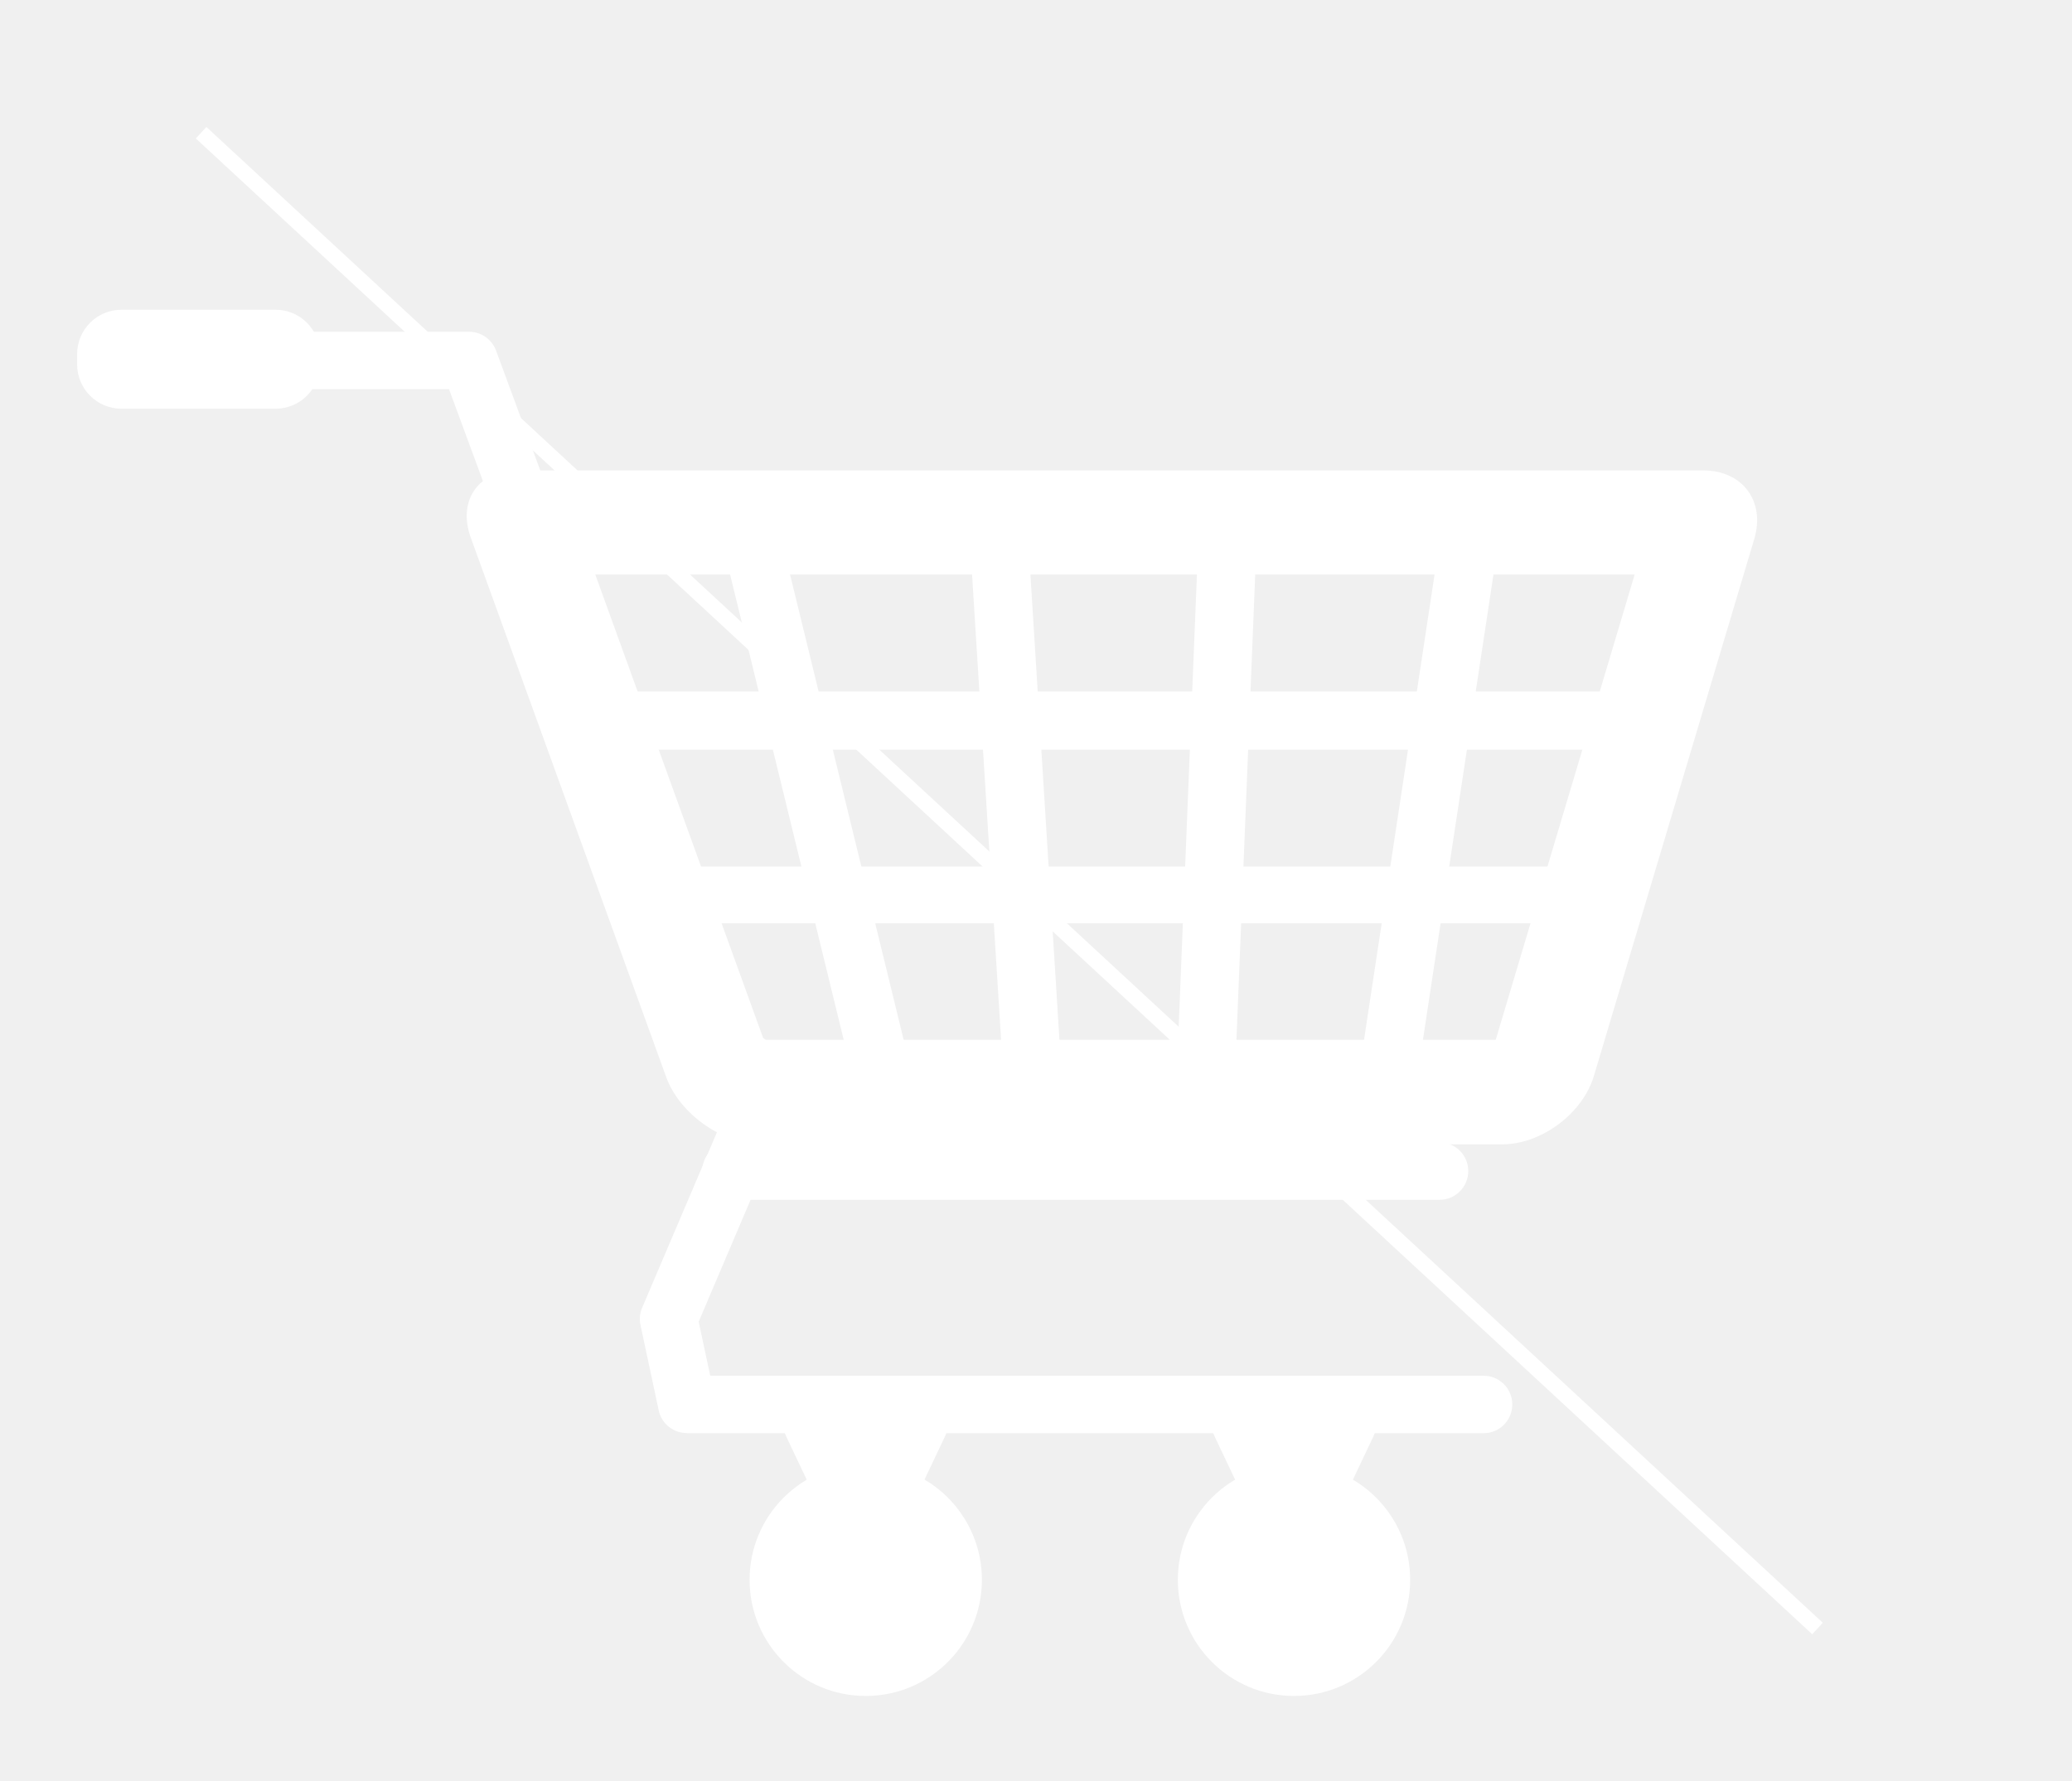
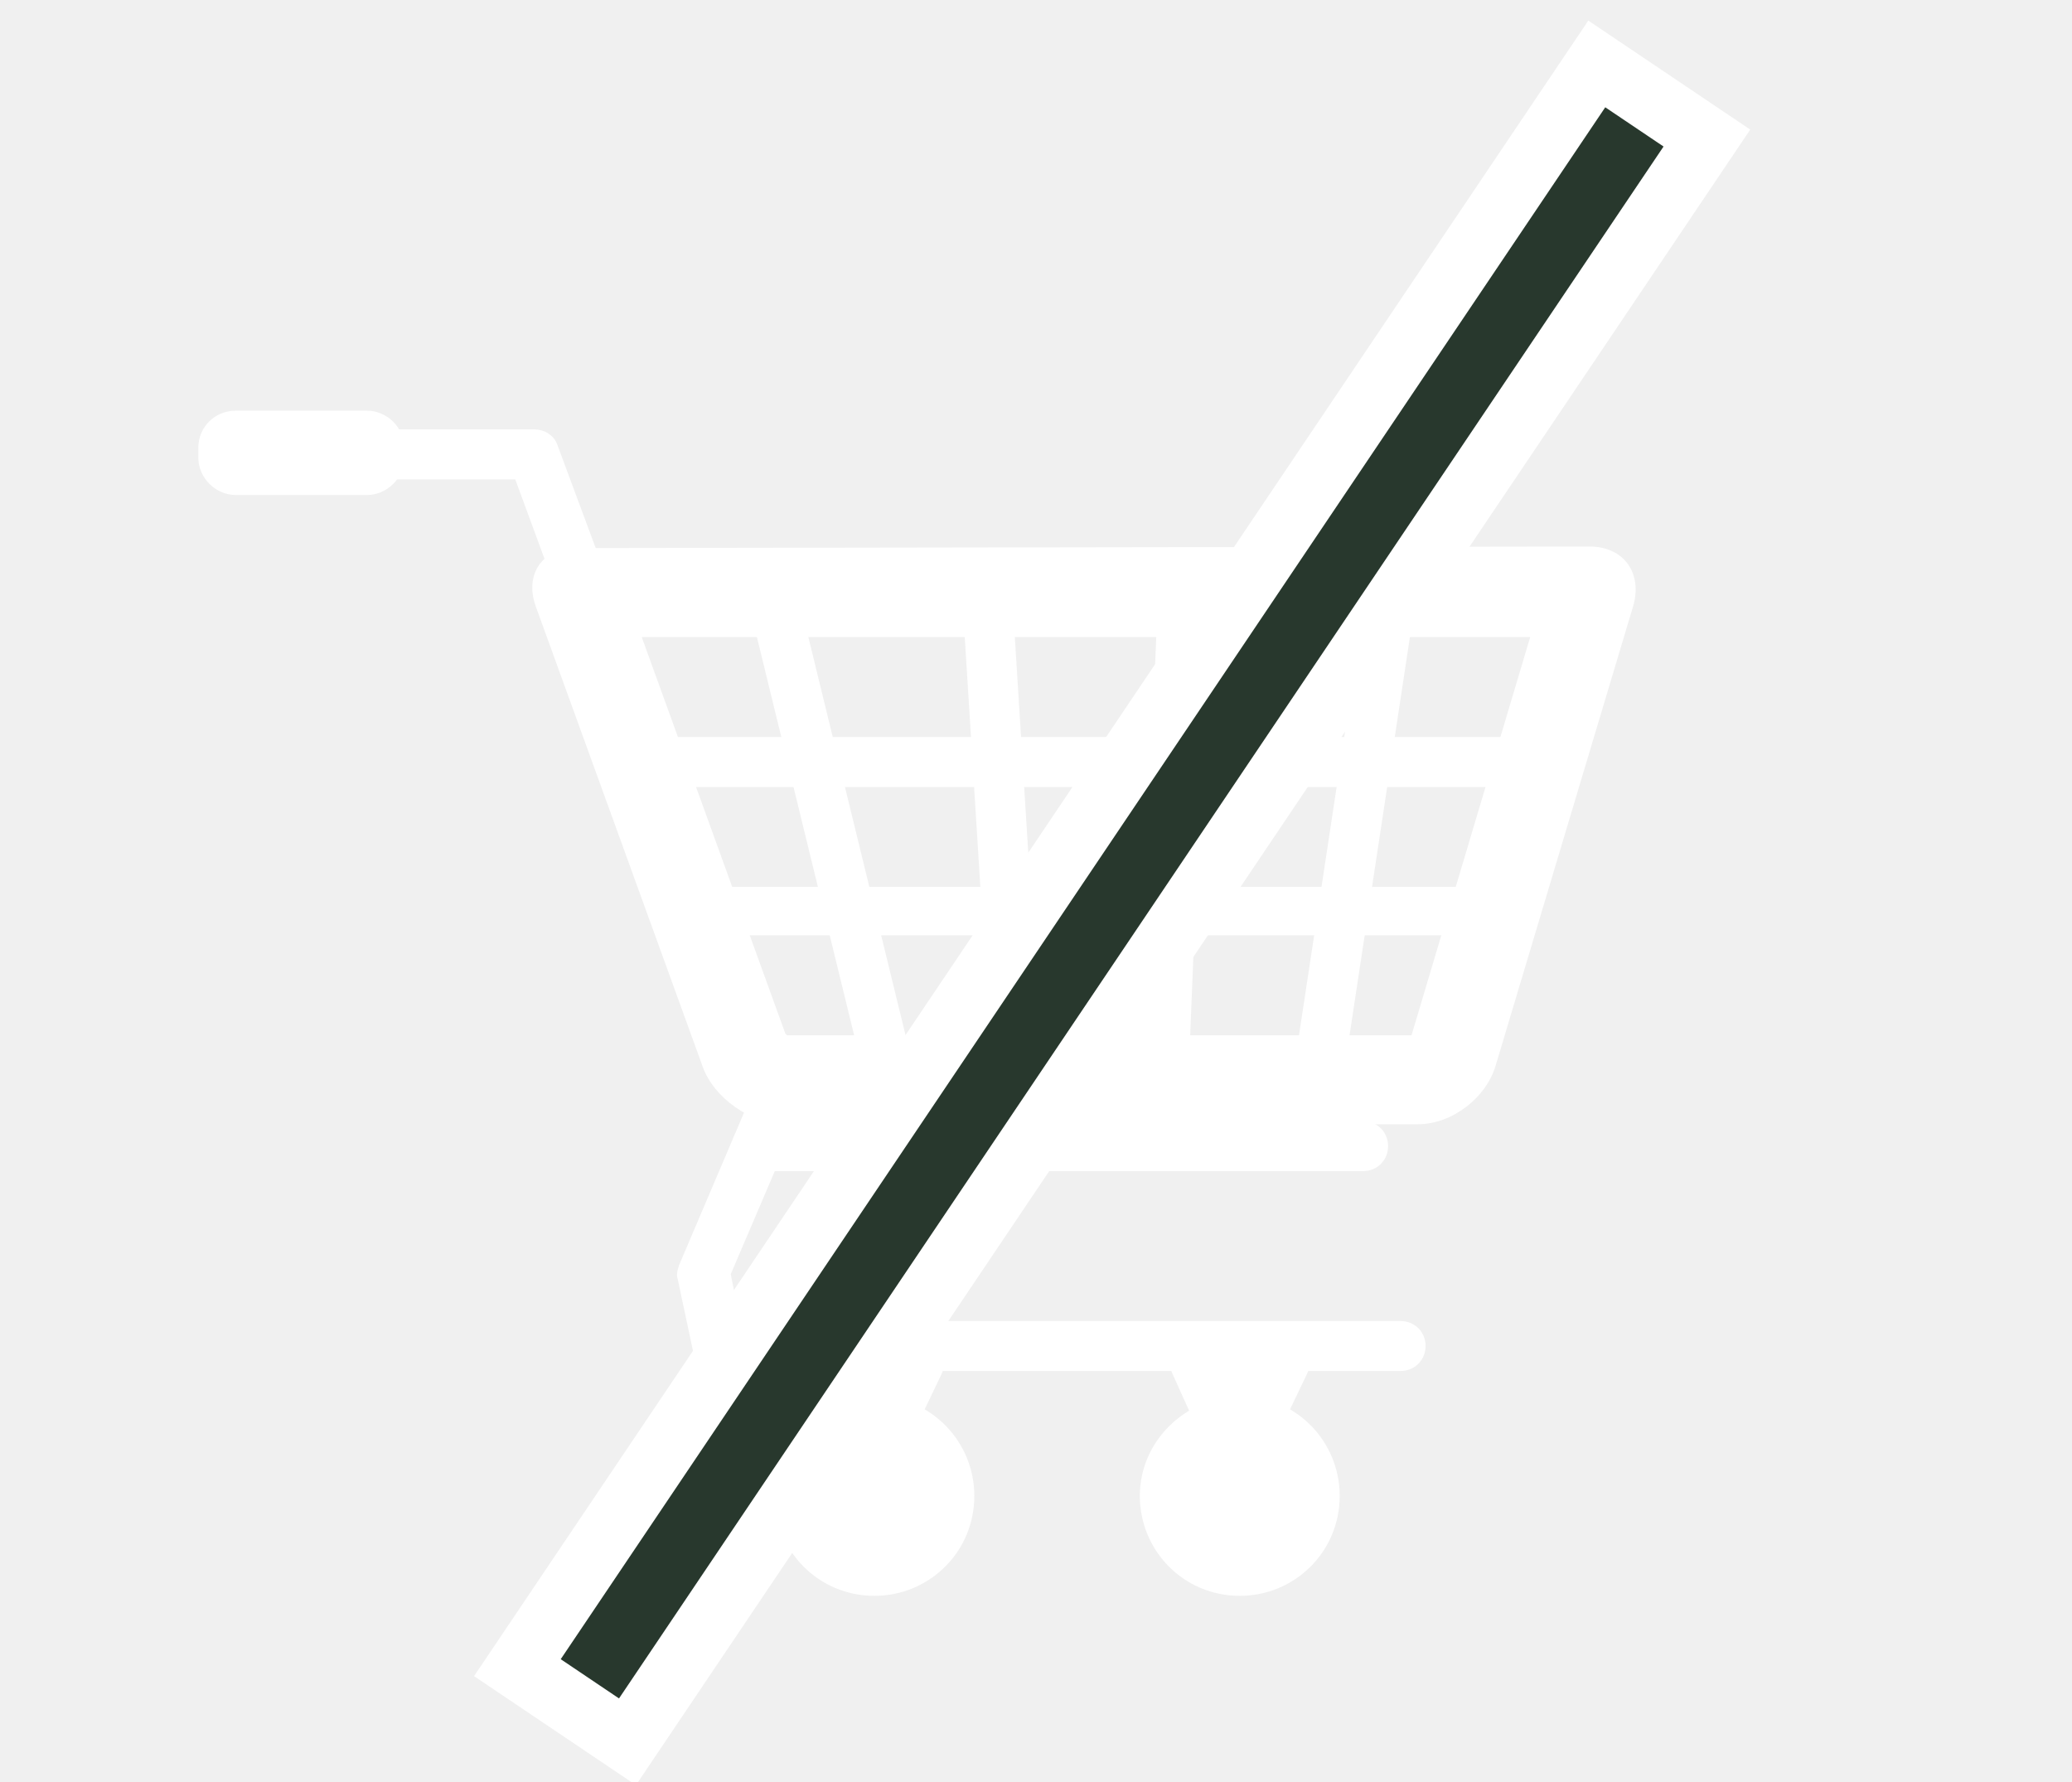
- <svg xmlns="http://www.w3.org/2000/svg" id="Layer_1" data-name="Layer 1" version="1.1" viewBox="0 0 132.71 114.07">
-   <defs>
-     <style>
-       .cls-1 {
-         fill: none;
-         stroke: #ffffff;
-         stroke-miterlimit: 10;
-       }
- 
-       .cls-2 {
-         fill: #ffffff;
-         stroke-width: 0px;
-       }
-     </style>
-   </defs>
+ <svg xmlns="http://www.w3.org/2000/svg" version="1.1" id="Layer_1" x="0px" y="0px" viewBox="0 0 132.7 114.1" style="enable-background:new 0 0 132.7 114.1;" xml:space="preserve">
+   <style type="text/css">
+ 	.st0{fill:#FFFFFF;}
+ 	.st1{fill:#28382D;stroke:#FFFFFF;stroke-width:4;stroke-miterlimit:10;}
+ </style>
+   <path class="st0" d="M48.5,75h38.8c0.9,0,1.6-0.7,1.6-1.6c0-0.9-0.7-1.6-1.6-1.6H48.5c-0.9,0-1.6,0.7-1.6,1.6  C47,74.3,47.7,75,48.5,75z" />
+   <path class="st0" d="M46.1,87.8h43.6c0.9,0,1.6-0.7,1.6-1.6s-0.7-1.6-1.6-1.6H47.4l-0.6-3l5.3-12.4c0.2-0.5,0.2-1-0.1-1.5  c-0.3-0.4-0.8-0.7-1.3-0.7h-0.7L35.7,28.5c-0.2-0.6-0.8-1-1.5-1H22.8c-0.9,0-1.6,0.7-1.6,1.6c0,0.9,0.7,1.6,1.6,1.6h10.2l14.2,38.6  c0.2,0.4,0.5,0.8,0.9,0.9l-4.6,10.8c-0.1,0.3-0.2,0.6-0.1,0.9l1,4.7C44.7,87.3,45.4,87.8,46.1,87.8L46.1,87.8z" />
+   <path class="st0" d="M41.1,40.8h56.9l-7.6,25.5h-40c0,0-0.1-0.1-0.1-0.1L41.1,40.8 M36.9,35.1c-2.2,0-3.3,1.7-2.6,3.7L45,68.3  c0.7,2,3.1,3.7,5.3,3.7h40.5c2.2,0,4.4-1.7,5-3.8l8.8-29.4c0.6-2.1-0.6-3.8-2.8-3.8L36.9,35.1L36.9,35.1z" />
+   <rect x="71.5" y="52.2" transform="matrix(0.1499 -0.9887 0.9887 0.1499 20.5116 131.5056)" class="st0" width="30.5" height="3.2" />
+   <rect x="60.1" y="52.2" transform="matrix(4.030614e-02 -0.9992 0.9992 4.030614e-02 18.3412 126.7295)" class="st0" width="30.2" height="3.2" />
+   <rect x="62.6" y="38.7" transform="matrix(0.9981 -6.226794e-02 6.226794e-02 0.9981 -3.2268 4.0998)" class="st0" width="3.2" height="30.2" />
+   <rect x="51.7" y="38.3" transform="matrix(0.9715 -0.2372 0.2372 0.9715 -11.2433 14.1828)" class="st0" width="3.2" height="31" />
+   <rect x="39.6" y="47.2" class="st0" width="58.8" height="3.2" />
+   <rect x="44.1" y="56.8" class="st0" width="52.8" height="3.1" />
+   <path class="st0" d="M15.1,26.3h8.4c1.3,0,2.4,1.1,2.4,2.4v0.6c0,1.3-1.1,2.4-2.4,2.4h-8.4c-1.3,0-2.4-1.1-2.4-2.4v-0.6  C12.7,27.3,13.8,26.3,15.1,26.3z" />
  <g>
-     <path class="cls-2" d="M46.82,76.85h45.38c1.02,0,1.84-.82,1.84-1.84s-.82-1.84-1.84-1.84h-45.38c-1.02,0-1.84.82-1.84,1.84s.82,1.84,1.84,1.84Z" />
-     <path class="cls-2" d="M44,91.8h51.02c1.02,0,1.84-.82,1.84-1.84s-.82-1.84-1.84-1.84h-49.53s-.74-3.46-.74-3.46l6.18-14.52c.24-.57.18-1.22-.15-1.73-.34-.51-.91-.83-1.53-.83h-.83S31.77,22.45,31.77,22.45c-.27-.72-.96-1.2-1.73-1.2h-13.26c-1.02,0-1.84.82-1.84,1.84s.82,1.84,1.84,1.84h11.98s16.65,45.12,16.65,45.12c.19.52.6.91,1.1,1.09l-5.38,12.62c-.15.35-.19.73-.11,1.1l1.17,5.48c.18.85.93,1.45,1.8,1.45Z" />
-     <path class="cls-2" d="M38.13,36.8h66.57s-8.9,29.8-8.9,29.8h-46.76c-.05-.03-.11-.07-.16-.11l-10.75-29.68M33.17,30.12c-2.52,0-3.88,1.94-3.02,4.31l12.52,34.56c.86,2.37,3.62,4.31,6.14,4.31h47.39c2.52,0,5.17-1.97,5.89-4.39l10.27-34.39c.72-2.41-.75-4.39-3.27-4.39H33.17Z" />
-     <rect class="cls-2" x="73.65" y="50.2" width="35.62" height="3.73" transform="translate(26.27 134.69) rotate(-81.38)" />
-     <rect class="cls-2" x="60.3" y="50.2" width="35.25" height="3.73" transform="translate(22.75 127.82) rotate(-87.69)" />
-     <rect class="cls-2" x="63.22" y="34.42" width="3.73" height="35.29" transform="translate(-3.12 4.15) rotate(-3.57)" />
-     <rect class="cls-2" x="50.54" y="33.94" width="3.73" height="36.25" transform="translate(-10.85 13.91) rotate(-13.72)" />
-     <rect class="cls-2" x="36.39" y="44.29" width="68.77" height="3.73" />
-     <rect class="cls-2" x="41.64" y="55.5" width="61.73" height="3.64" />
-     <rect class="cls-2" x="4.94" y="19.84" width="15.55" height="6.34" rx="2.84" ry="2.84" />
-     <g>
-       <path class="cls-2" d="M55.33,102.41c1.02,0,1.84-.82,1.84-1.84v-10.27c0-1.02-.82-1.84-1.84-1.84s-1.84.82-1.84,1.84v10.27c0,1.02.82,1.84,1.84,1.84Z" />
-       <path class="cls-2" d="M48.01,101.19c0,4.11,3.33,7.44,7.44,7.44h0c4.11,0,7.44-3.33,7.44-7.44h0c0-4.11-3.33-7.44-7.44-7.44h0c-4.11,0-7.44,3.33-7.44,7.44h0Z" />
-       <path class="cls-2" d="M51.34,101.19c0,2.27,1.84,4.11,4.11,4.11h0c2.27,0,4.11-1.84,4.11-4.11h0c0-2.27-1.84-4.11-4.11-4.11h0c-2.27,0-4.11,1.84-4.11,4.11h0Z" />
-       <path class="cls-2" d="M53.73,101.19c0,.95.77,1.71,1.71,1.71h0c.94,0,1.71-.77,1.71-1.71h0c0-.95-.77-1.71-1.71-1.71h0c-.95,0-1.71.77-1.71,1.71h0Z" />
-       <path class="cls-2" d="M59,89.65c1.46,0,2.14,1.08,1.51,2.39l-3.93,8.28c-.63,1.32-1.65,1.32-2.28,0l-3.93-8.28c-.63-1.32.05-2.39,1.51-2.39h7.12Z" />
-     </g>
-     <g>
-       <path class="cls-2" d="M82.77,102.41c1.02,0,1.84-.82,1.84-1.84v-10.27c0-1.02-.82-1.84-1.84-1.84s-1.84.82-1.84,1.84v10.27c0,1.02.82,1.84,1.84,1.84Z" />
-       <path class="cls-2" d="M75.44,101.19c0,4.11,3.33,7.44,7.44,7.44h0c4.11,0,7.44-3.33,7.44-7.44h0c0-4.11-3.33-7.44-7.44-7.44h0c-4.11,0-7.44,3.33-7.44,7.44h0Z" />
-       <path class="cls-2" d="M78.77,101.19c0,2.27,1.84,4.11,4.11,4.11h0c2.27,0,4.11-1.84,4.11-4.11h0c0-2.27-1.84-4.11-4.11-4.11h0c-2.27,0-4.11,1.84-4.11,4.11h0Z" />
-       <path class="cls-2" d="M81.17,101.19c0,.95.77,1.71,1.71,1.71h0c.95,0,1.71-.77,1.71-1.71h0c0-.95-.77-1.71-1.71-1.71h0c-.95,0-1.71.77-1.71,1.71h0Z" />
-       <path class="cls-2" d="M86.44,89.65c1.46,0,2.14,1.08,1.51,2.39l-3.93,8.28c-.63,1.32-1.65,1.32-2.28,0l-3.93-8.28c-.63-1.32.05-2.39,1.51-2.39h7.12Z" />
-     </g>
+     <path class="st0" d="M55.8,96.9c0.9,0,1.6-0.7,1.6-1.6v-8.8c0-0.9-0.7-1.6-1.6-1.6c-0.9,0-1.6,0.7-1.6,1.6v8.8   C54.2,96.2,55,96.9,55.8,96.9z" />
+     <path class="st0" d="M49.6,95.8c0,3.5,2.8,6.4,6.4,6.4l0,0c3.5,0,6.4-2.8,6.4-6.4l0,0c0-3.5-2.8-6.4-6.4-6.4l0,0   C52.4,89.5,49.6,92.3,49.6,95.8L49.6,95.8z" />
+     <path class="st0" d="M52.4,95.8c0,1.9,1.6,3.5,3.5,3.5l0,0c1.9,0,3.5-1.6,3.5-3.5l0,0c0-1.9-1.6-3.5-3.5-3.5l0,0   C54,92.3,52.4,93.9,52.4,95.8L52.4,95.8z" />
+     <path class="st0" d="M54.5,95.8c0,0.8,0.7,1.5,1.5,1.5l0,0c0.8,0,1.5-0.7,1.5-1.5l0,0c0-0.8-0.7-1.5-1.5-1.5l0,0   C55.1,94.4,54.5,95,54.5,95.8L54.5,95.8z" />
+     <path class="st0" d="M59,86c1.2,0,1.8,0.9,1.3,2l-3.4,7.1c-0.5,1.1-1.4,1.1-2,0L51.6,88c-0.5-1.1,0-2,1.3-2C52.9,86,59,86,59,86z" />
  </g>
-   <line class="cls-1" x1="12.88" y1="8.5" x2="116.41" y2="104.31" />
+   <g>
+     <path class="st0" d="M79.3,96.9c0.9,0,1.6-0.7,1.6-1.6v-8.8c0-0.9-0.7-1.6-1.6-1.6s-1.6,0.7-1.6,1.6v8.8   C77.7,96.2,78.4,96.9,79.3,96.9z" />
+     <path class="st0" d="M73,95.8c0,3.5,2.8,6.4,6.4,6.4l0,0c3.5,0,6.4-2.8,6.4-6.4l0,0c0-3.5-2.8-6.4-6.4-6.4l0,0   C75.9,89.5,73,92.3,73,95.8L73,95.8z" />
+     <path class="st0" d="M75.9,95.8c0,1.9,1.6,3.5,3.5,3.5l0,0c1.9,0,3.5-1.6,3.5-3.5l0,0c0-1.9-1.6-3.5-3.5-3.5l0,0   C77.4,92.3,75.9,93.9,75.9,95.8L75.9,95.8z" />
+     <path class="st0" d="M77.9,95.8c0,0.8,0.7,1.5,1.5,1.5l0,0c0.8,0,1.5-0.7,1.5-1.5l0,0c0-0.8-0.7-1.5-1.5-1.5l0,0   C78.6,94.4,77.9,95,77.9,95.8L77.9,95.8z" />
+     <path class="st0" d="M82.4,86c1.2,0,1.8,0.9,1.3,2l-3.4,7.1c-0.5,1.1-1.4,1.1-2,0L75.1,88c-0.5-1.1,0-2,1.3-2   C76.3,86,82.4,86,82.4,86z" />
+   </g>
+   <rect x="67" y="-4.1" transform="matrix(0.8296 0.5584 -0.5584 0.8296 44.3925 -29.9164)" class="st1" width="8.5" height="123.8" />
</svg>
